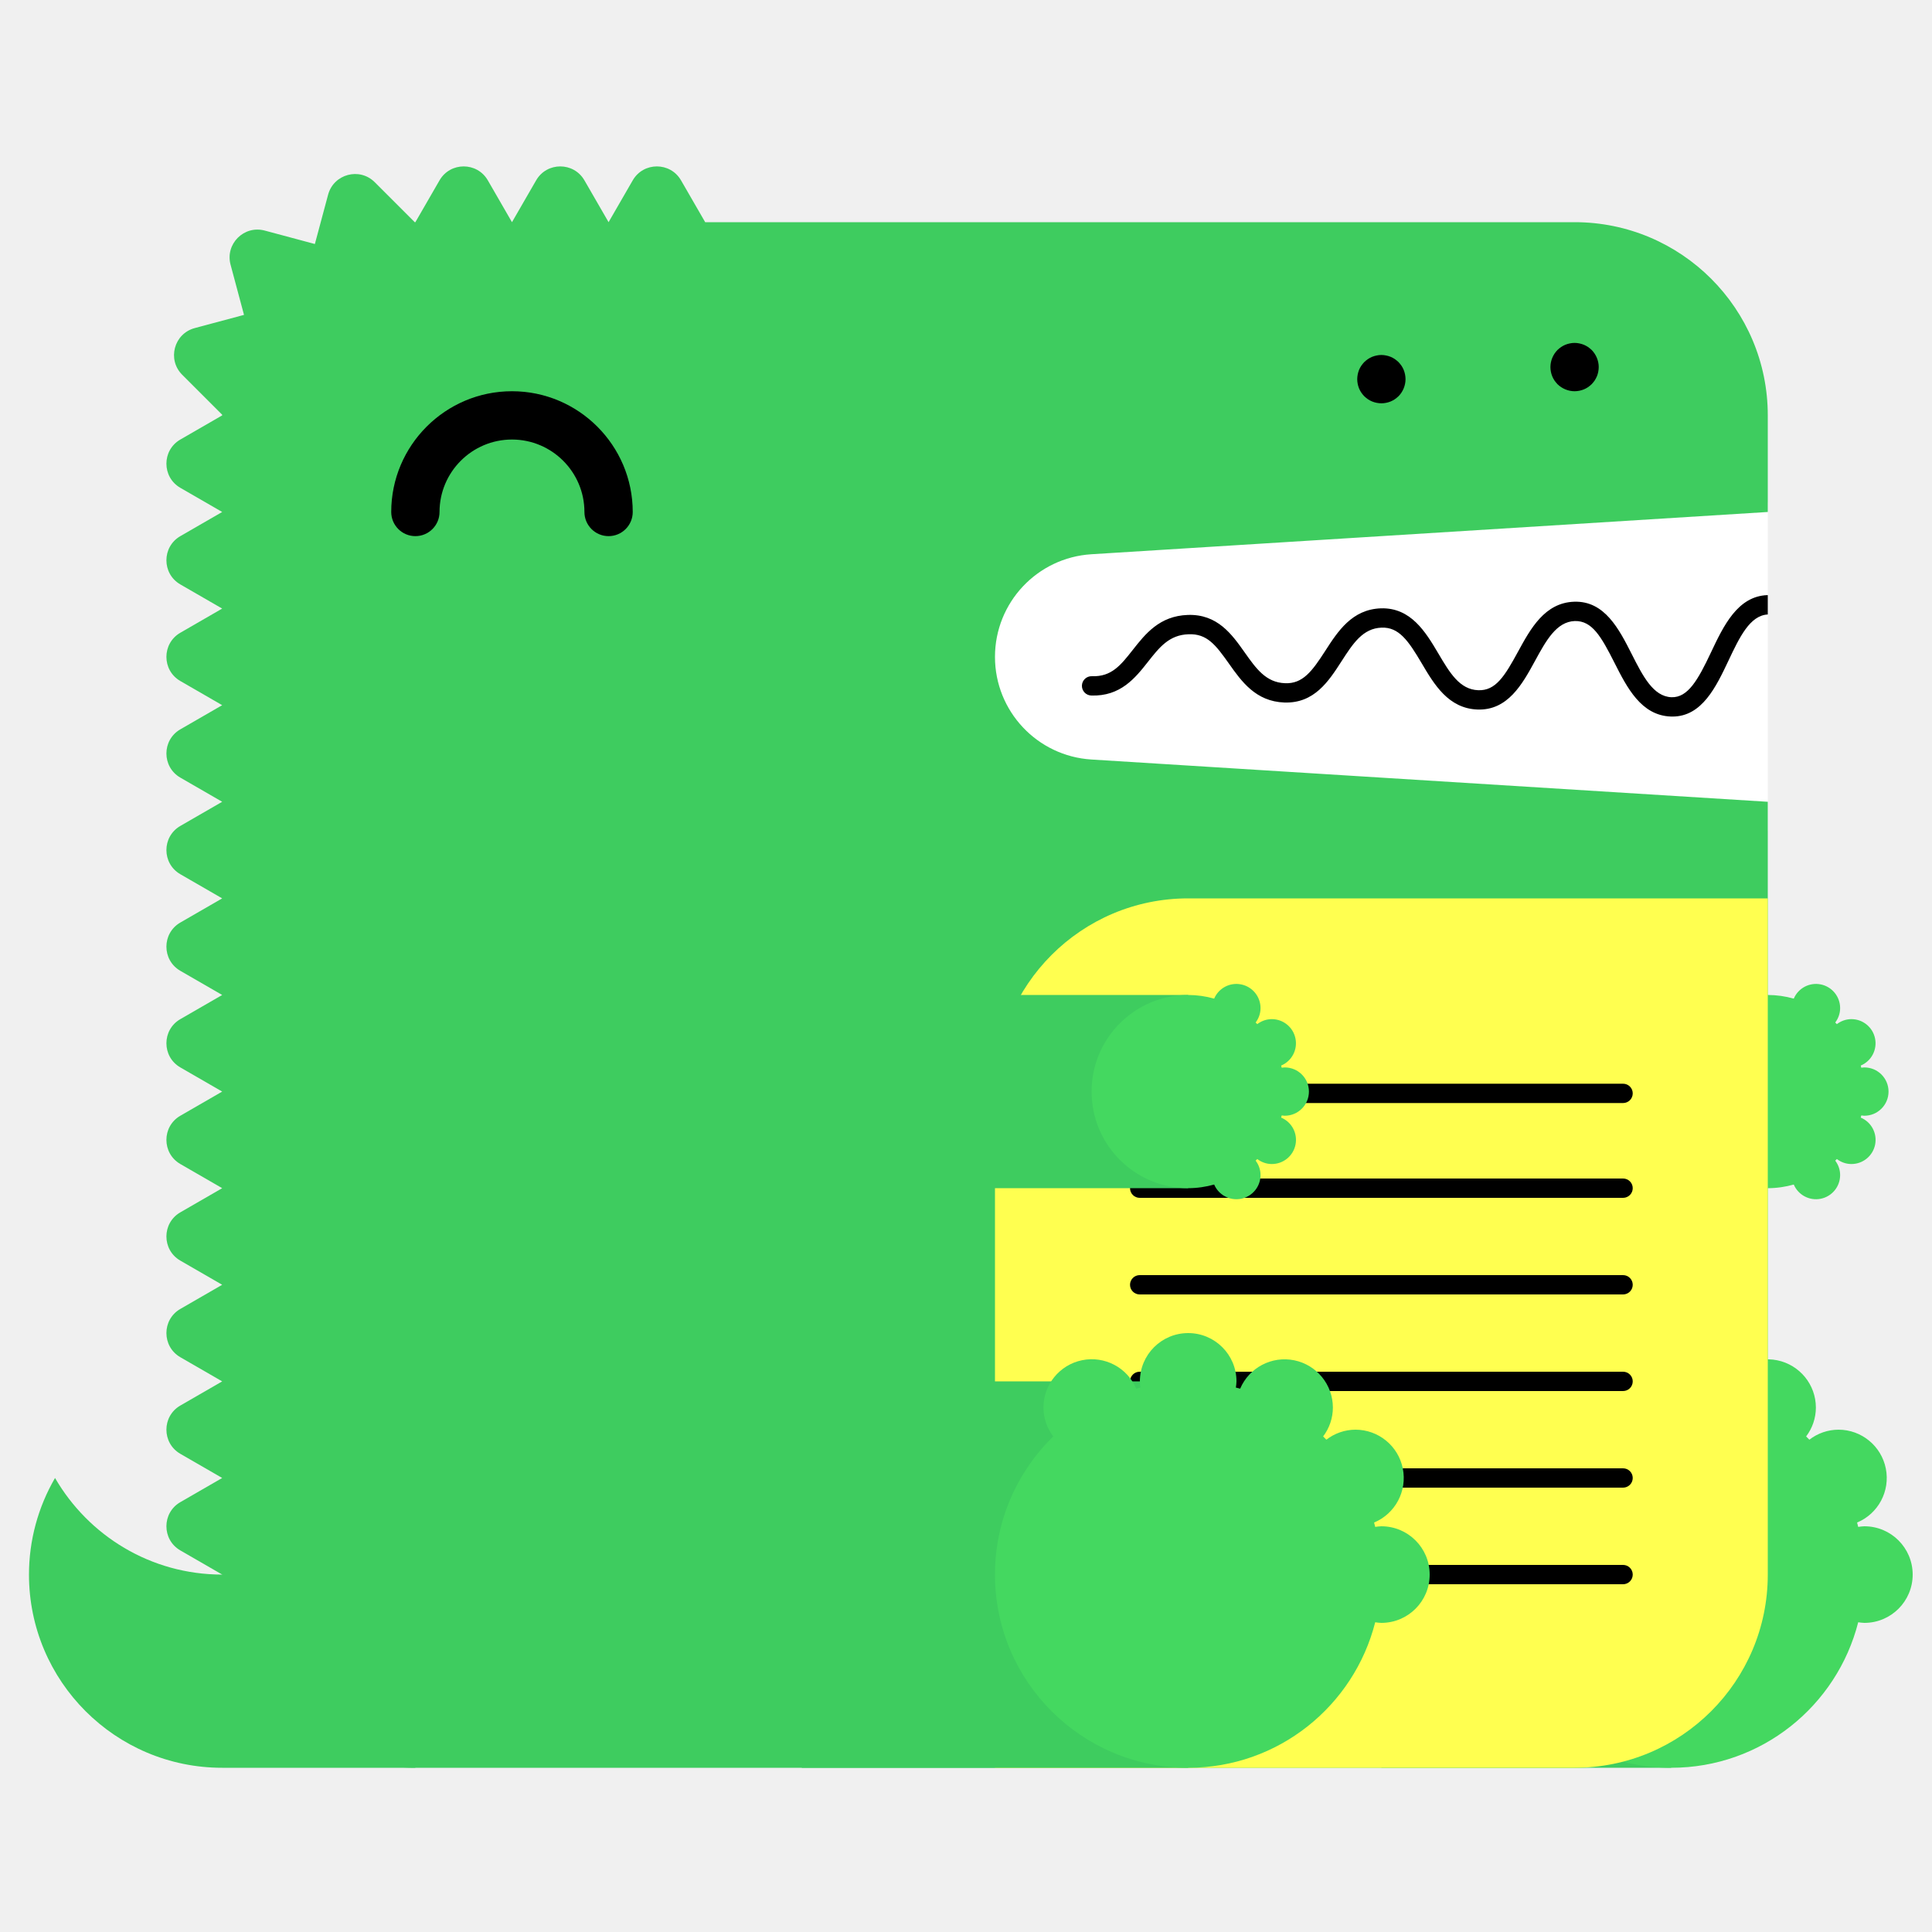
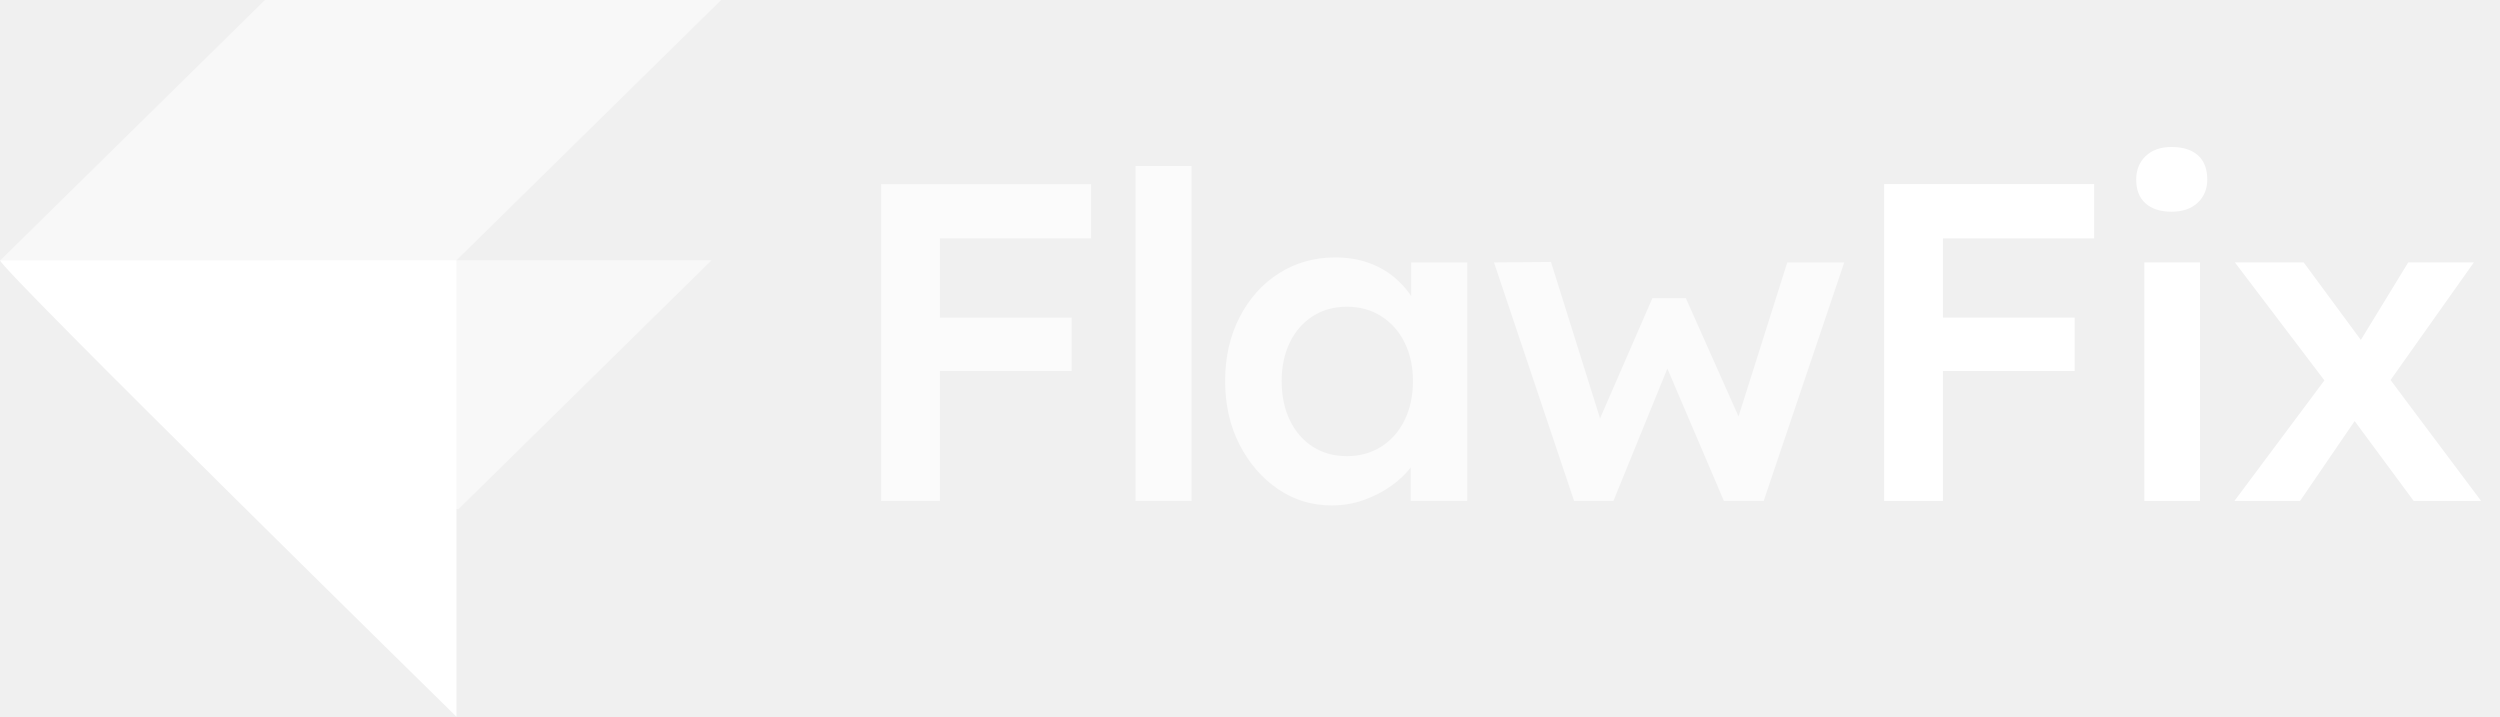
- <svg xmlns="http://www.w3.org/2000/svg" width="200" height="200" viewBox="0 0 200 200">
-   <g fill="none" fill-rule="evenodd">
-     <path fill="#FFF" d="M99 52h84v34H99z" />
-     <path d="M23 163c-7.398 0-13.843-4.027-17.303-10A19.886 19.886 0 0 0 3 163c0 11.046 8.954 20 20 20h20v-20H23z" fill="#3ECC5F" />
-     <path d="M112.98 57.376L183 53V43c0-11.046-8.954-20-20-20H73l-2.5-4.33c-1.112-1.925-3.889-1.925-5 0L63 23l-2.5-4.33c-1.111-1.925-3.889-1.925-5 0L53 23l-2.5-4.33c-1.111-1.925-3.889-1.925-5 0L43 23c-.022 0-.042.003-.065.003l-4.142-4.141c-1.57-1.571-4.252-.853-4.828 1.294l-1.369 5.104-5.192-1.392c-2.148-.575-4.111 1.389-3.535 3.536l1.39 5.193-5.102 1.367c-2.148.576-2.867 3.259-1.296 4.83l4.142 4.142c0 .021-.003.042-.003.064l-4.33 2.5c-1.925 1.111-1.925 3.889 0 5L23 53l-4.33 2.5c-1.925 1.111-1.925 3.889 0 5L23 63l-4.33 2.5c-1.925 1.111-1.925 3.889 0 5L23 73l-4.33 2.5c-1.925 1.111-1.925 3.889 0 5L23 83l-4.33 2.5c-1.925 1.111-1.925 3.889 0 5L23 93l-4.33 2.5c-1.925 1.111-1.925 3.889 0 5L23 103l-4.33 2.5c-1.925 1.111-1.925 3.889 0 5L23 113l-4.33 2.5c-1.925 1.111-1.925 3.889 0 5L23 123l-4.33 2.5c-1.925 1.111-1.925 3.889 0 5L23 133l-4.33 2.5c-1.925 1.111-1.925 3.889 0 5L23 143l-4.33 2.5c-1.925 1.111-1.925 3.889 0 5L23 153l-4.33 2.5c-1.925 1.111-1.925 3.889 0 5L23 163c0 11.046 8.954 20 20 20h120c11.046 0 20-8.954 20-20V83l-70.02-4.376A10.645 10.645 0 0 1 103 68c0-5.621 4.37-10.273 9.98-10.624" fill="#3ECC5F" />
-     <path fill="#3ECC5F" d="M143 183h30v-40h-30z" />
-     <path d="M193 158c-.219 0-.428.037-.639.064-.038-.15-.074-.301-.116-.451A5 5 0 0 0 190.32 148a4.96 4.96 0 0 0-3.016 1.036 26.531 26.531 0 0 0-.335-.336 4.955 4.955 0 0 0 1.011-2.987 5 5 0 0 0-9.599-1.959c-.148-.042-.297-.077-.445-.115.027-.211.064-.42.064-.639a5 5 0 0 0-5-5 5 5 0 0 0-5 5c0 .219.037.428.064.639-.148.038-.297.073-.445.115a4.998 4.998 0 0 0-9.599 1.959c0 1.125.384 2.151 1.011 2.987-3.717 3.632-6.031 8.693-6.031 14.3 0 11.046 8.954 20 20 20 9.339 0 17.16-6.41 19.361-15.064.211.027.42.064.639.064a5 5 0 0 0 5-5 5 5 0 0 0-5-5" fill="#44D860" />
-     <path fill="#3ECC5F" d="M153 123h30v-20h-30z" />
-     <path d="M193 115.5a2.5 2.5 0 1 0 0-5c-.109 0-.214.019-.319.032-.02-.075-.037-.15-.058-.225a2.501 2.501 0 0 0-.963-4.807c-.569 0-1.088.197-1.508.518a6.653 6.653 0 0 0-.168-.168c.314-.417.506-.931.506-1.494a2.5 2.5 0 0 0-4.8-.979A9.987 9.987 0 0 0 183 103c-5.522 0-10 4.478-10 10s4.478 10 10 10c.934 0 1.833-.138 2.69-.377a2.5 2.5 0 0 0 4.8-.979c0-.563-.192-1.077-.506-1.494.057-.055.113-.111.168-.168.42.321.939.518 1.508.518a2.5 2.5 0 0 0 .963-4.807c.021-.074.038-.15.058-.225.105.013.21.032.319.032" fill="#44D860" />
-     <path d="M63 55.5a2.5 2.5 0 0 1-2.5-2.5c0-4.136-3.364-7.5-7.5-7.5s-7.5 3.364-7.5 7.5a2.5 2.5 0 1 1-5 0c0-6.893 5.607-12.5 12.5-12.5S65.5 46.107 65.5 53a2.5 2.5 0 0 1-2.5 2.5" fill="#000" />
-     <path d="M103 183h60c11.046 0 20-8.954 20-20V93h-60c-11.046 0-20 8.954-20 20v70z" fill="#FFFF50" />
-     <path d="M168.02 124h-50.04a1 1 0 1 1 0-2h50.04a1 1 0 1 1 0 2m0 20h-50.04a1 1 0 1 1 0-2h50.04a1 1 0 1 1 0 2m0 20h-50.04a1 1 0 1 1 0-2h50.04a1 1 0 1 1 0 2m0-49.814h-50.04a1 1 0 1 1 0-2h50.04a1 1 0 1 1 0 2m0 19.814h-50.04a1 1 0 1 1 0-2h50.04a1 1 0 1 1 0 2m0 20h-50.04a1 1 0 1 1 0-2h50.04a1 1 0 1 1 0 2M183 61.611c-.012 0-.022-.006-.034-.005-3.09.105-4.552 3.196-5.842 5.923-1.346 2.85-2.387 4.703-4.093 4.647-1.889-.068-2.969-2.202-4.113-4.46-1.314-2.594-2.814-5.536-5.963-5.426-3.046.104-4.513 2.794-5.807 5.167-1.377 2.528-2.314 4.065-4.121 3.994-1.927-.07-2.951-1.805-4.136-3.813-1.321-2.236-2.848-4.75-5.936-4.664-2.994.103-4.465 2.385-5.763 4.4-1.373 2.13-2.335 3.428-4.165 3.351-1.973-.07-2.992-1.51-4.171-3.177-1.324-1.873-2.816-3.993-5.895-3.89-2.928.1-4.399 1.97-5.696 3.618-1.232 1.564-2.194 2.802-4.229 2.724a1 1 0 0 0-.072 2c3.017.101 4.545-1.8 5.872-3.487 1.177-1.496 2.193-2.787 4.193-2.855 1.926-.082 2.829 1.115 4.195 3.045 1.297 1.834 2.769 3.914 5.731 4.021 3.103.104 4.596-2.215 5.918-4.267 1.182-1.834 2.202-3.417 4.15-3.484 1.793-.067 2.769 1.35 4.145 3.681 1.297 2.197 2.766 4.686 5.787 4.796 3.125.108 4.634-2.62 5.949-5.035 1.139-2.088 2.214-4.06 4.119-4.126 1.793-.042 2.728 1.595 4.111 4.33 1.292 2.553 2.757 5.445 5.825 5.556l.169.003c3.064 0 4.518-3.075 5.805-5.794 1.139-2.41 2.217-4.68 4.067-4.773v-2z" fill="#000" />
-     <path fill="#3ECC5F" d="M83 183h40v-40H83z" />
-     <path d="M143 158c-.219 0-.428.037-.639.064-.038-.15-.074-.301-.116-.451A5 5 0 0 0 140.32 148a4.96 4.96 0 0 0-3.016 1.036 26.531 26.531 0 0 0-.335-.336 4.955 4.955 0 0 0 1.011-2.987 5 5 0 0 0-9.599-1.959c-.148-.042-.297-.077-.445-.115.027-.211.064-.42.064-.639a5 5 0 0 0-5-5 5 5 0 0 0-5 5c0 .219.037.428.064.639-.148.038-.297.073-.445.115a4.998 4.998 0 0 0-9.599 1.959c0 1.125.384 2.151 1.011 2.987-3.717 3.632-6.031 8.693-6.031 14.3 0 11.046 8.954 20 20 20 9.339 0 17.16-6.41 19.361-15.064.211.027.42.064.639.064a5 5 0 0 0 5-5 5 5 0 0 0-5-5" fill="#44D860" />
-     <path fill="#3ECC5F" d="M83 123h40v-20H83z" />
-     <path d="M133 115.5a2.5 2.5 0 1 0 0-5c-.109 0-.214.019-.319.032-.02-.075-.037-.15-.058-.225a2.501 2.501 0 0 0-.963-4.807c-.569 0-1.088.197-1.508.518a6.653 6.653 0 0 0-.168-.168c.314-.417.506-.931.506-1.494a2.5 2.5 0 0 0-4.8-.979A9.987 9.987 0 0 0 123 103c-5.522 0-10 4.478-10 10s4.478 10 10 10c.934 0 1.833-.138 2.69-.377a2.5 2.5 0 0 0 4.8-.979c0-.563-.192-1.077-.506-1.494.057-.055.113-.111.168-.168.42.321.939.518 1.508.518a2.5 2.5 0 0 0 .963-4.807c.021-.074.038-.15.058-.225.105.013.21.032.319.032" fill="#44D860" />
-     <path d="M143 41.75c-.16 0-.33-.02-.49-.05a2.52 2.52 0 0 1-.47-.14c-.15-.06-.29-.14-.431-.23-.13-.09-.259-.2-.38-.31-.109-.12-.219-.24-.309-.38s-.17-.28-.231-.43a2.619 2.619 0 0 1-.189-.96c0-.16.02-.33.05-.49.03-.16.08-.31.139-.47.061-.15.141-.29.231-.43.09-.13.2-.26.309-.38.121-.11.25-.22.38-.31.141-.09.281-.17.431-.23.149-.06.31-.11.47-.14.32-.07.65-.07.98 0 .159.03.32.08.47.14.149.06.29.14.43.23.13.09.259.2.38.31.11.12.22.25.31.38.09.14.17.28.23.43.06.16.11.31.14.47.029.16.05.33.05.49 0 .66-.271 1.31-.73 1.77-.121.11-.25.22-.38.31-.14.09-.281.17-.43.23a2.565 2.565 0 0 1-.96.19m20-1.25c-.66 0-1.3-.27-1.771-.73a3.802 3.802 0 0 1-.309-.38c-.09-.14-.17-.28-.231-.43a2.619 2.619 0 0 1-.189-.96c0-.66.27-1.3.729-1.77.121-.11.25-.22.38-.31.141-.09.281-.17.431-.23.149-.06.31-.11.47-.14.32-.07.66-.07.98 0 .159.03.32.08.47.14.149.06.29.14.43.23.13.09.259.2.38.31.459.47.73 1.11.73 1.77 0 .16-.021.33-.05.49-.03.16-.08.32-.14.47-.07.15-.14.29-.23.43-.09.13-.2.26-.31.38-.121.11-.25.22-.38.31-.14.09-.281.17-.43.23a2.565 2.565 0 0 1-.96.19" fill="#000" />
+ <svg xmlns="http://www.w3.org/2000/svg" version="1.1" id="Layer_1" x="0px" y="0px" viewBox="0 0 220.94 63.34" enable-background="new 0 0 220.94 63.34" xml:space="preserve">
+   <g>
+     <polygon opacity="0.5" fill="#FFFFFF" points="40.35,23 0.03,23 23.41,0 63.74,0  " />
+     <polygon opacity="0.5" fill="#FFFFFF" points="40.52,45 23.66,44.73 24.31,23 62.89,23  " />
+     <path fill="#FFFFFF" d="M0,23h40.34v40.34C40.34,63.34,0,23.75,0,23z" />
+   </g>
+   <g>
+     <path opacity="0.7" fill="#FFFFFF" d="M77.87,44.27v-28h5.2v28H77.87z M80.27,21.07v-4.8h16.16v4.8H80.27z M80.27,32.79v-4.72   h14.44v4.72H80.27z" />
+     <path opacity="0.7" fill="#FFFFFF" d="M100.35,44.27v-29.6h4.96v29.6H100.35z" />
+     <path opacity="0.7" fill="#FFFFFF" d="M117.67,44.67c-1.73,0-3.31-0.48-4.72-1.44c-1.41-0.96-2.55-2.27-3.4-3.92   c-0.85-1.65-1.28-3.53-1.28-5.64s0.43-3.99,1.28-5.64c0.85-1.65,2.01-2.95,3.48-3.88c1.47-0.93,3.12-1.4,4.96-1.4   c1.07,0,2.04,0.15,2.92,0.46c0.88,0.31,1.65,0.74,2.32,1.3c0.67,0.56,1.22,1.2,1.66,1.92c0.44,0.72,0.74,1.49,0.9,2.32l-1.08-0.28   v-5.28h4.96v21.08h-5v-5.04l1.16-0.2c-0.19,0.72-0.53,1.42-1.02,2.1c-0.49,0.68-1.11,1.28-1.84,1.8c-0.73,0.52-1.55,0.94-2.44,1.26   C119.64,44.51,118.68,44.67,117.67,44.67z M119.03,40.31c1.15,0,2.16-0.28,3.04-0.84c0.88-0.56,1.57-1.34,2.06-2.34   s0.74-2.15,0.74-3.46c0-1.28-0.25-2.41-0.74-3.4c-0.49-0.99-1.18-1.76-2.06-2.32c-0.88-0.56-1.89-0.84-3.04-0.84   c-1.15,0-2.15,0.28-3.02,0.84c-0.87,0.56-1.54,1.33-2.02,2.32c-0.48,0.99-0.72,2.12-0.72,3.4c0,1.31,0.24,2.46,0.72,3.46   s1.15,1.78,2.02,2.34C116.88,40.03,117.88,40.31,119.03,40.31z" />
+     <path opacity="0.7" fill="#FFFFFF" d="M139.11,44.27l-7.08-21.08l5.04-0.04l4.72,15.04l-0.88-0.08l5.12-11.76h2.96l5.24,11.76   l-1.04,0.12l4.76-15.04h5.04l-7.12,21.08h-3.52l-5.4-12.64l0.76,0.08l-5.12,12.56H139.11z" />
+     <path fill="#FFFFFF" d="M166.51,44.27v-28h5.2v28H166.51z M168.91,21.07v-4.8h16.16v4.8H168.91z M168.91,32.79v-4.72h14.44v4.72   H168.91z" />
+     <path fill="#FFFFFF" d="M191.91,18.71c-0.99,0-1.75-0.25-2.3-0.74c-0.55-0.49-0.82-1.19-0.82-2.1c0-0.85,0.28-1.55,0.84-2.08   c0.56-0.53,1.32-0.8,2.28-0.8c1.01,0,1.79,0.25,2.34,0.74c0.55,0.49,0.82,1.21,0.82,2.14c0,0.83-0.28,1.51-0.84,2.04   C193.67,18.44,192.9,18.71,191.91,18.71z M189.51,44.27V23.19h4.92v21.08H189.51z" />
+     <path fill="#FFFFFF" d="M197.47,44.27l8.36-11.2l2.8,3.36l-5.36,7.84H197.47z M213.31,44.27l-6-8.12l-1.12-1.52l-8.68-11.44h6.08   l5.84,7.92l1.24,1.68l8.6,11.48H213.31z M210.67,34.43l-2.68-3.32l4.84-7.92h5.8L210.67,34.43z" />
  </g>
</svg>
